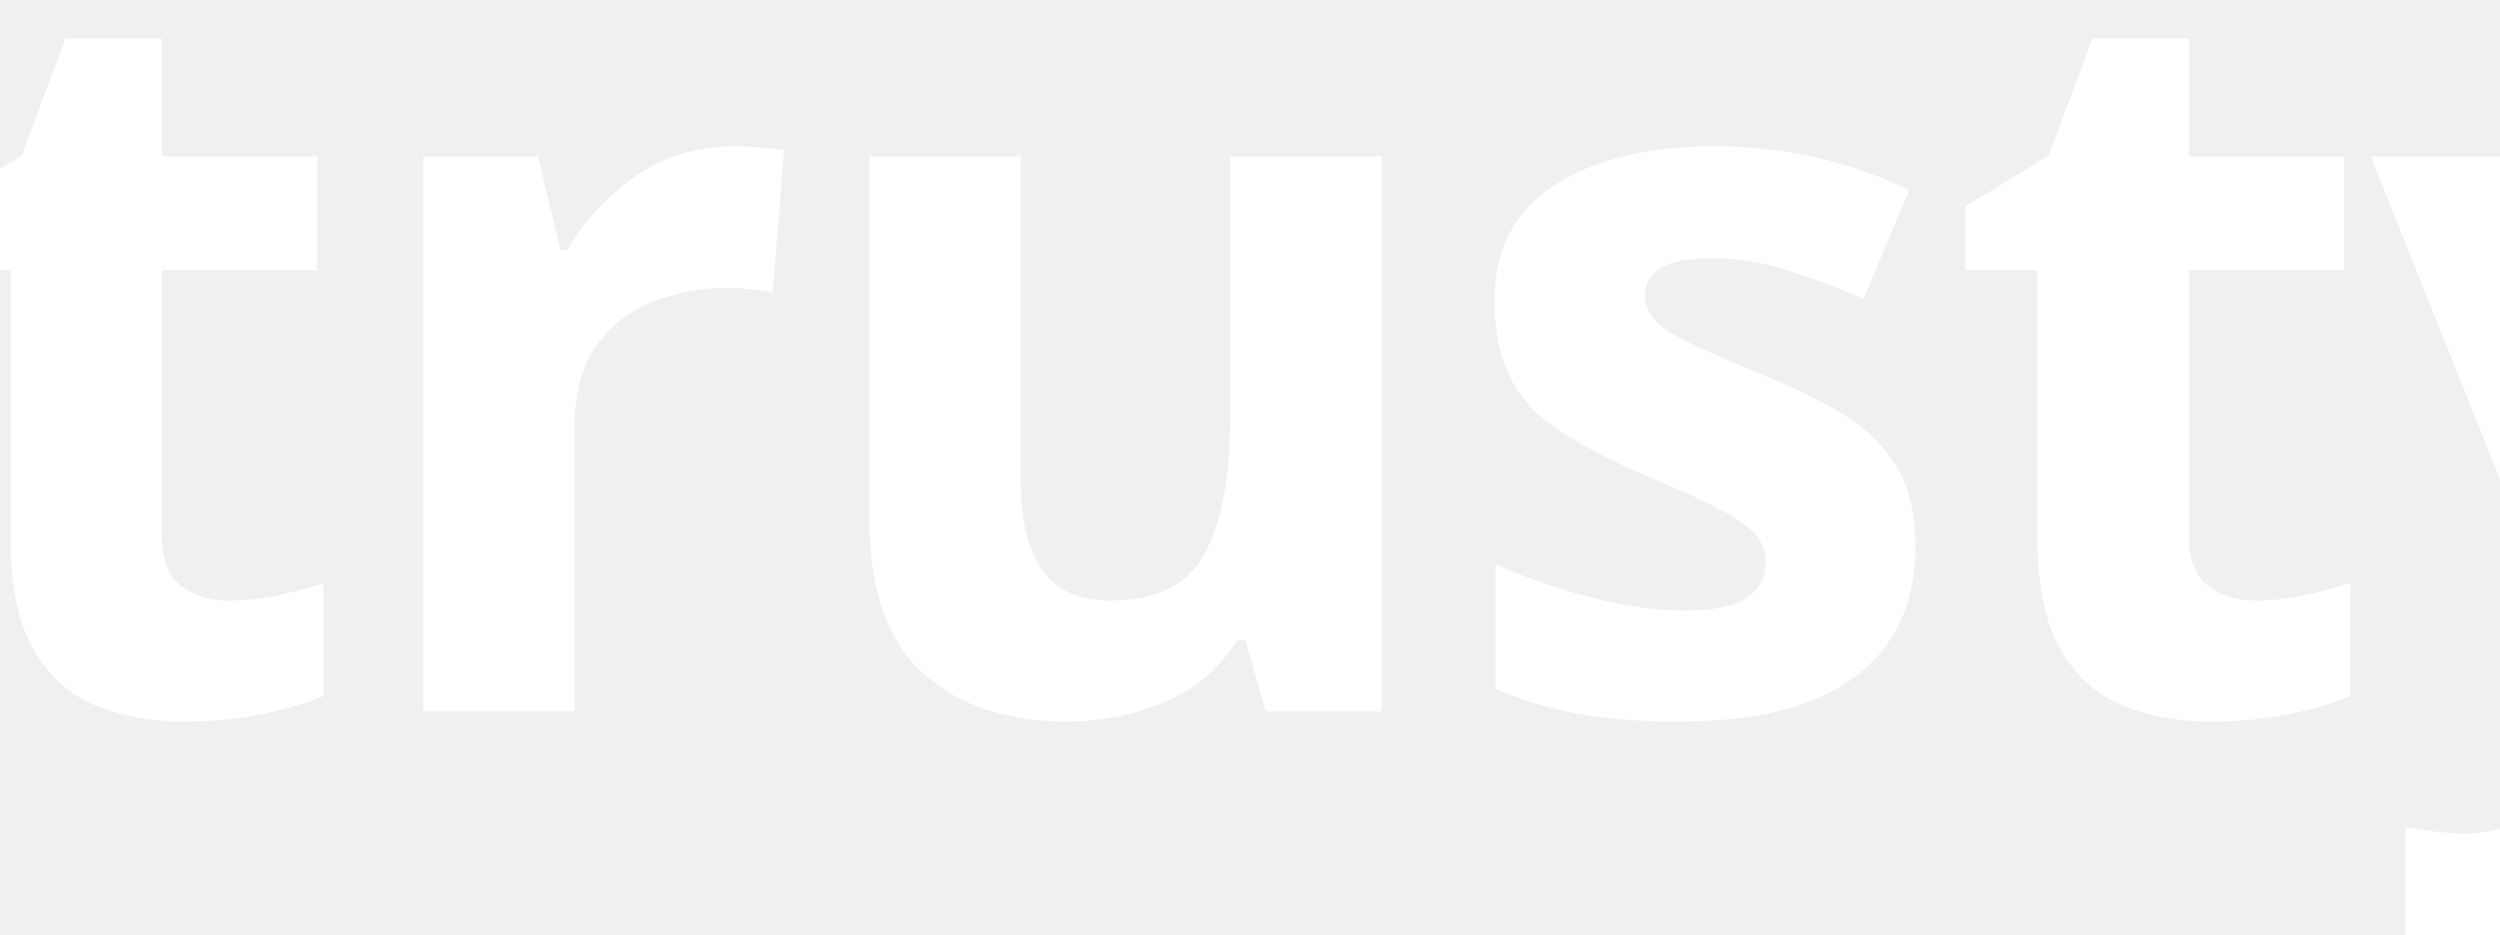
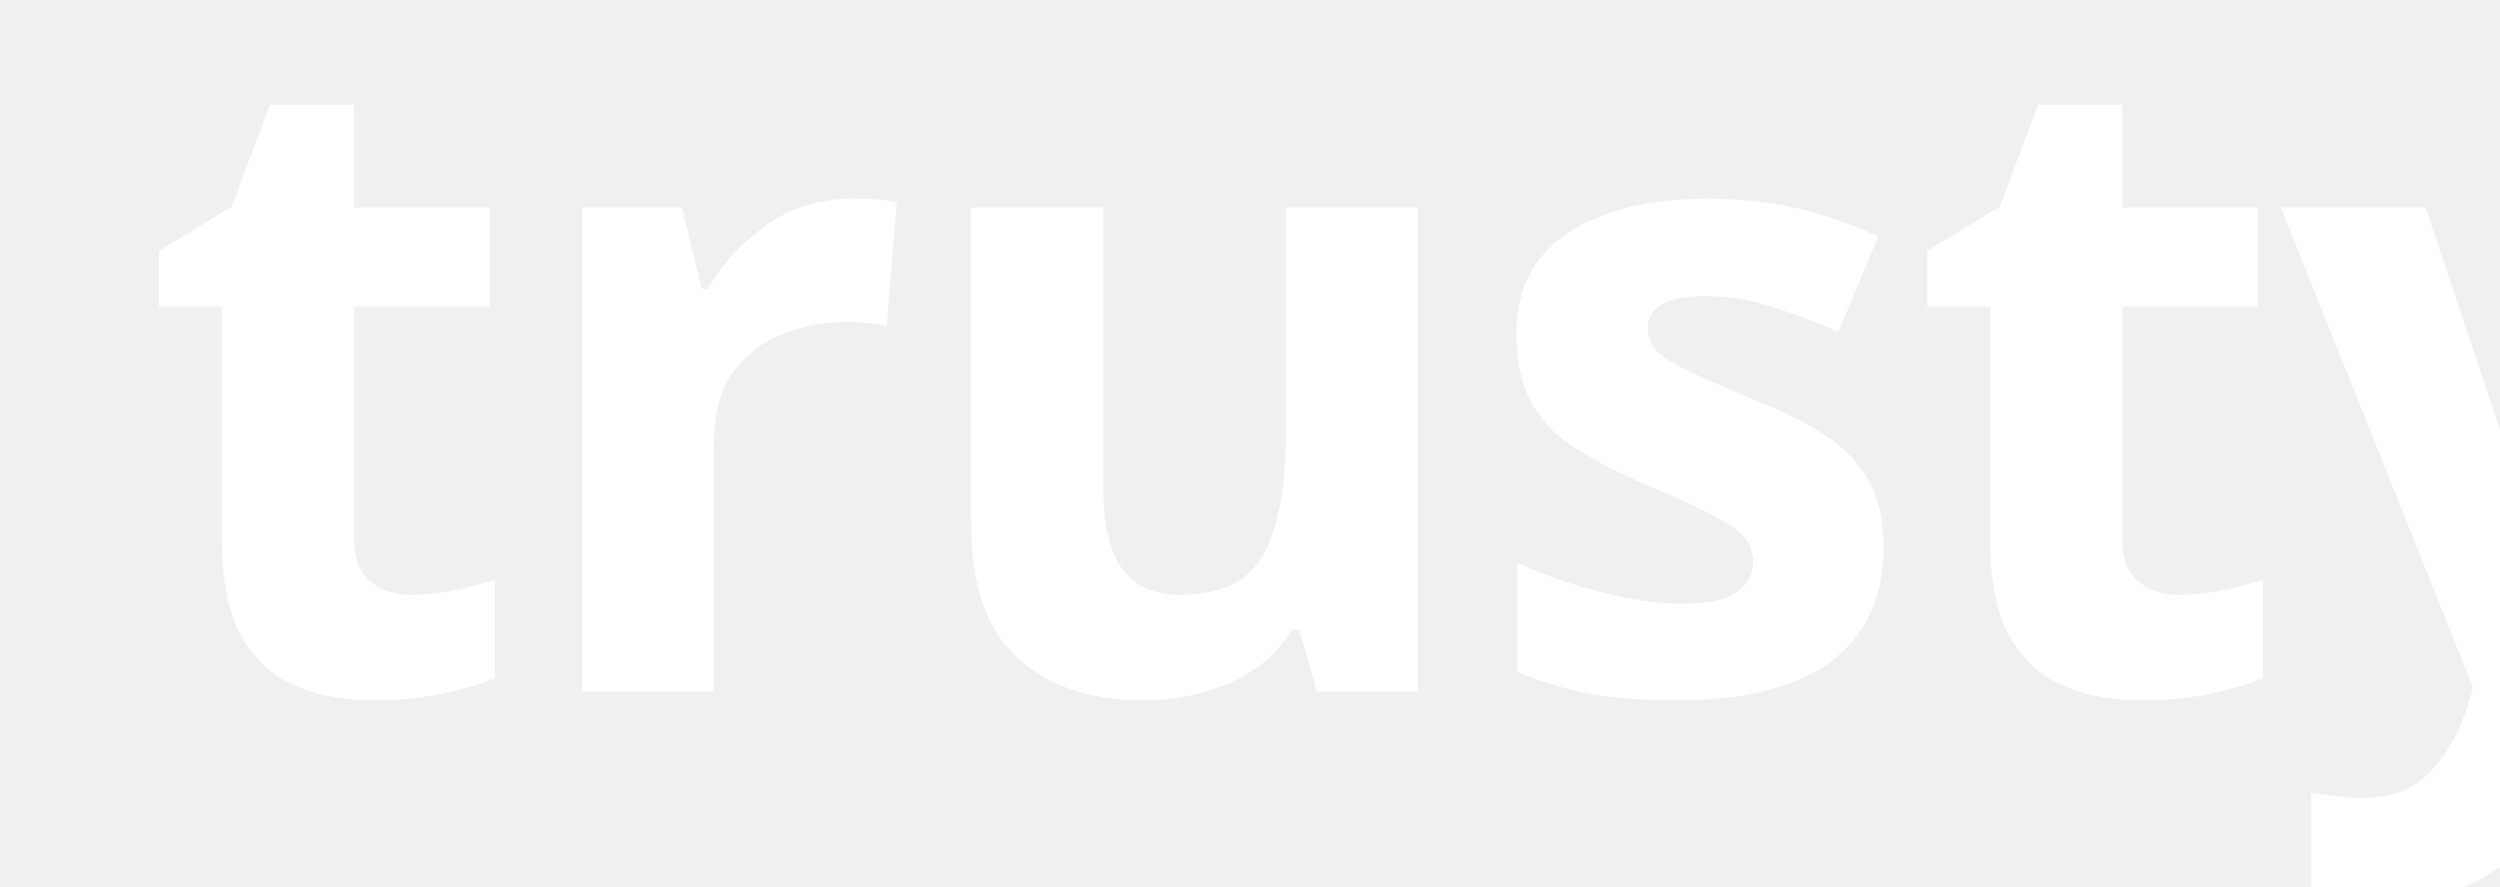
- <svg xmlns="http://www.w3.org/2000/svg" width="123px" height="46px" viewBox="0 0 123 46" version="1.1">
+ <svg xmlns="http://www.w3.org/2000/svg" width="141px" height="50px" viewBox="0 0 141 50" version="1.1">
  <defs />
  <g id="logo" stroke="none" stroke-width="1" fill="none" fill-rule="evenodd" font-family="SharpSansDisplayNo2TRIAL-Bold, Sharp Sans Display No2 TRIAL" font-size="50" font-weight="bold" letter-spacing="-0.595">
-     <g id="logo-contact" transform="translate(-5, -15)" fill="#FFFFFF">
+     <g id="logo-contact" transform="translate(0, -11)" fill="#FFFFFF">
      <text id="trusty">
-         <tspan x="0.811" y="50">trusty</tspan>
+         <tspan x="7.811" y="50">trusty</tspan>
      </text>
    </g>
  </g>
</svg>
